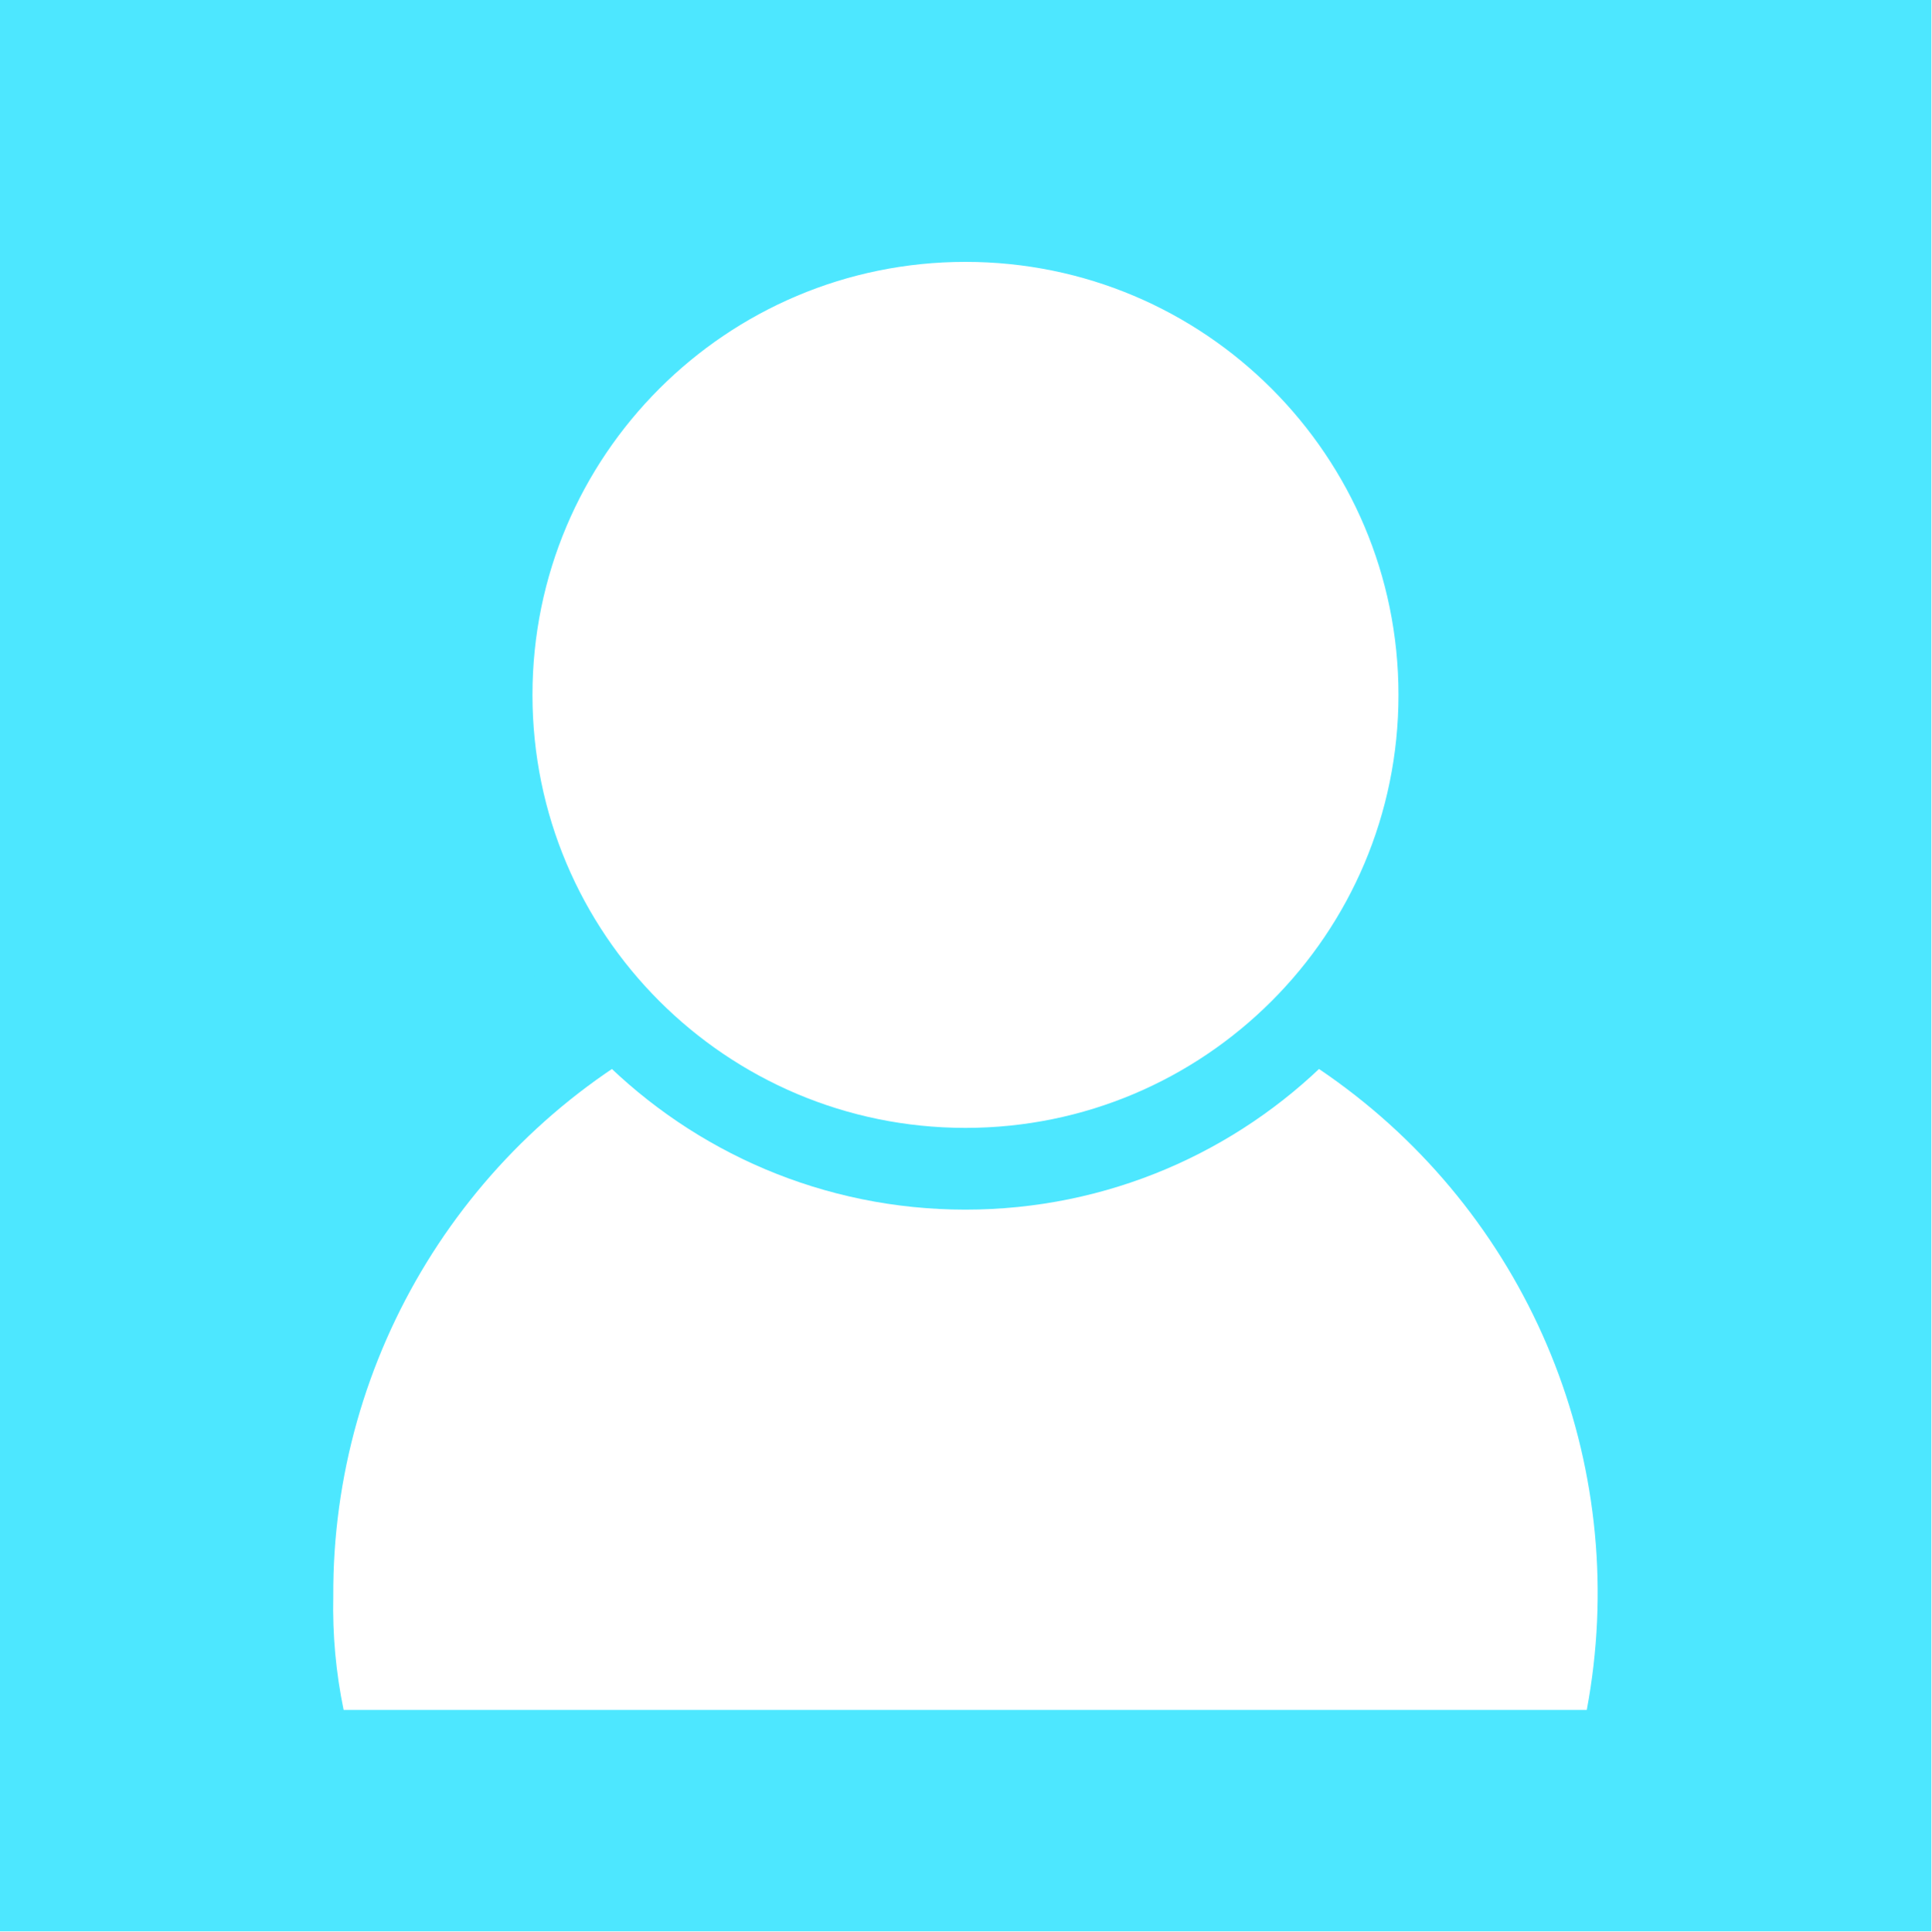
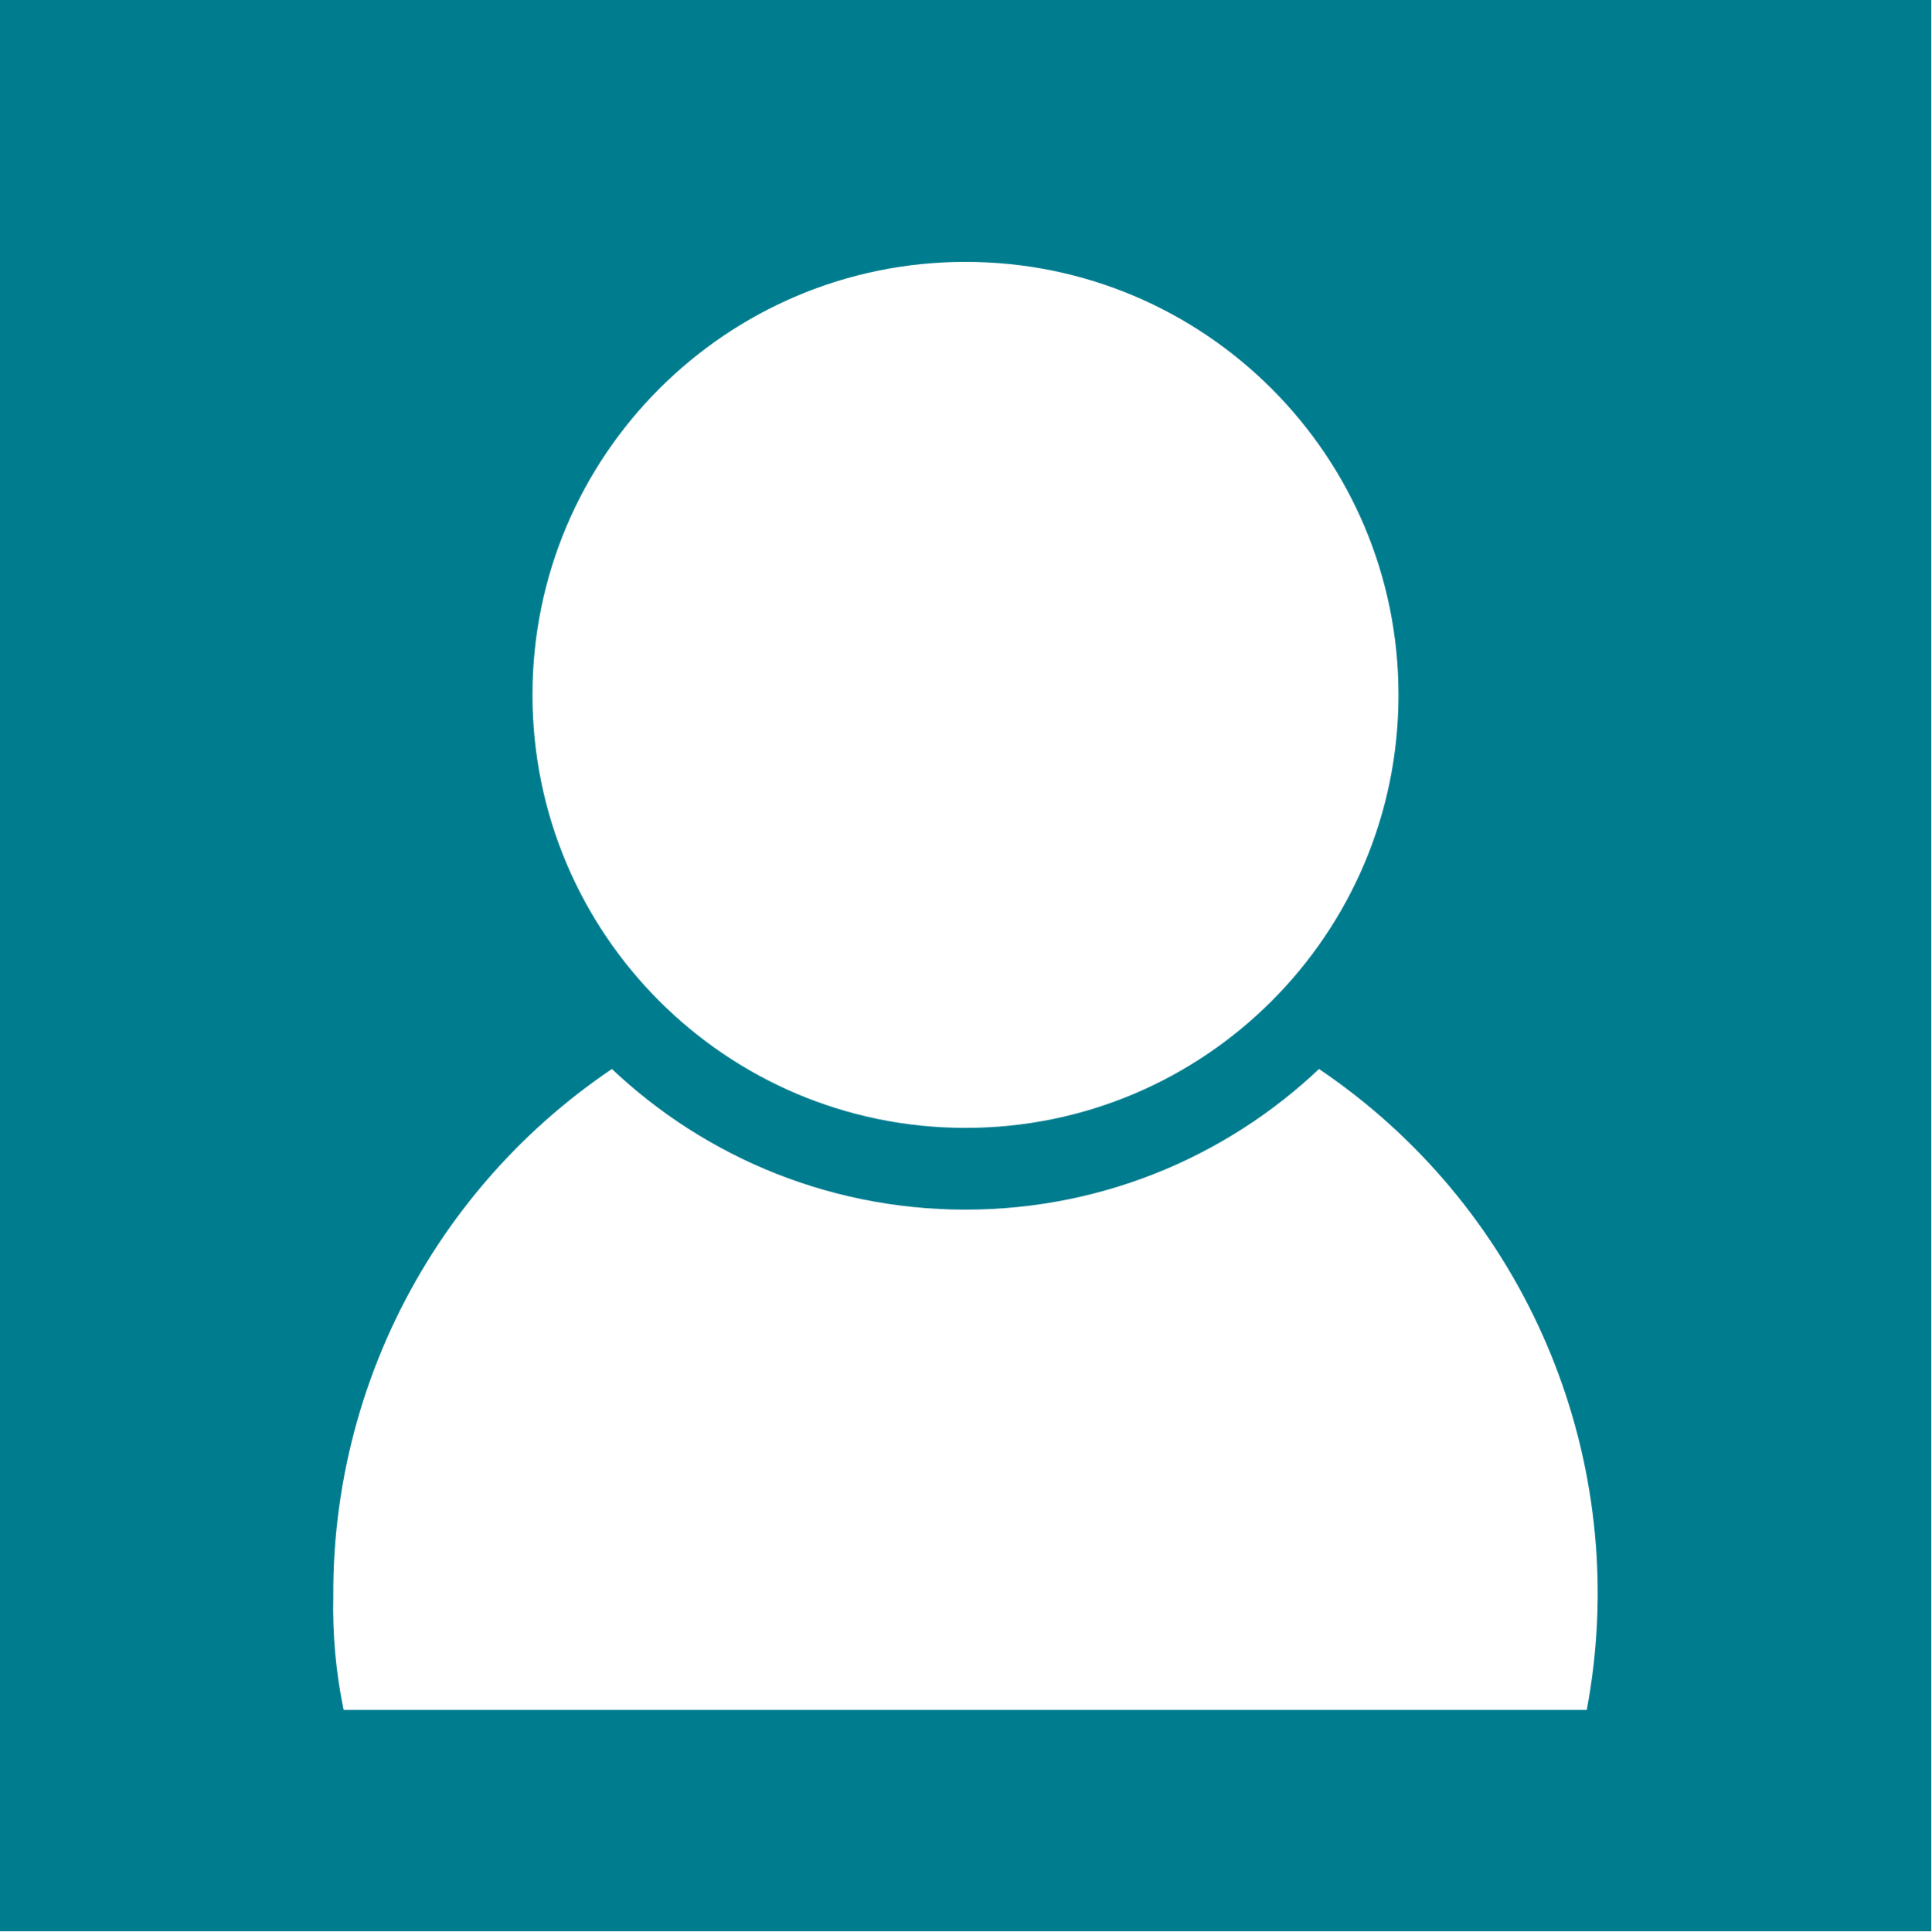
<svg xmlns="http://www.w3.org/2000/svg" data-name="lux User" viewBox="0 0 70.87 70.87">
-   <path fill="#4de7ff" d="M0 0h70.87v70.87H0z" />
+   <path fill="#007C8F" d="M0 0h70.87v70.87H0z" />
  <path d="M12.61 62.75a18.5 18.5 0 0 1-.38-4.17 23.2 23.2 0 1 1 46 4.17" fill="#fff" />
-   <circle cx="35.43" cy="25.5" r="17.39" stroke="#4de7ff" stroke-miterlimit="10" stroke-width="3" fill="#fff" />
+   <circle cx="35.43" cy="25.5" r="17.39" stroke="#007C8F" stroke-miterlimit="10" stroke-width="3" fill="#fff" />
</svg>
